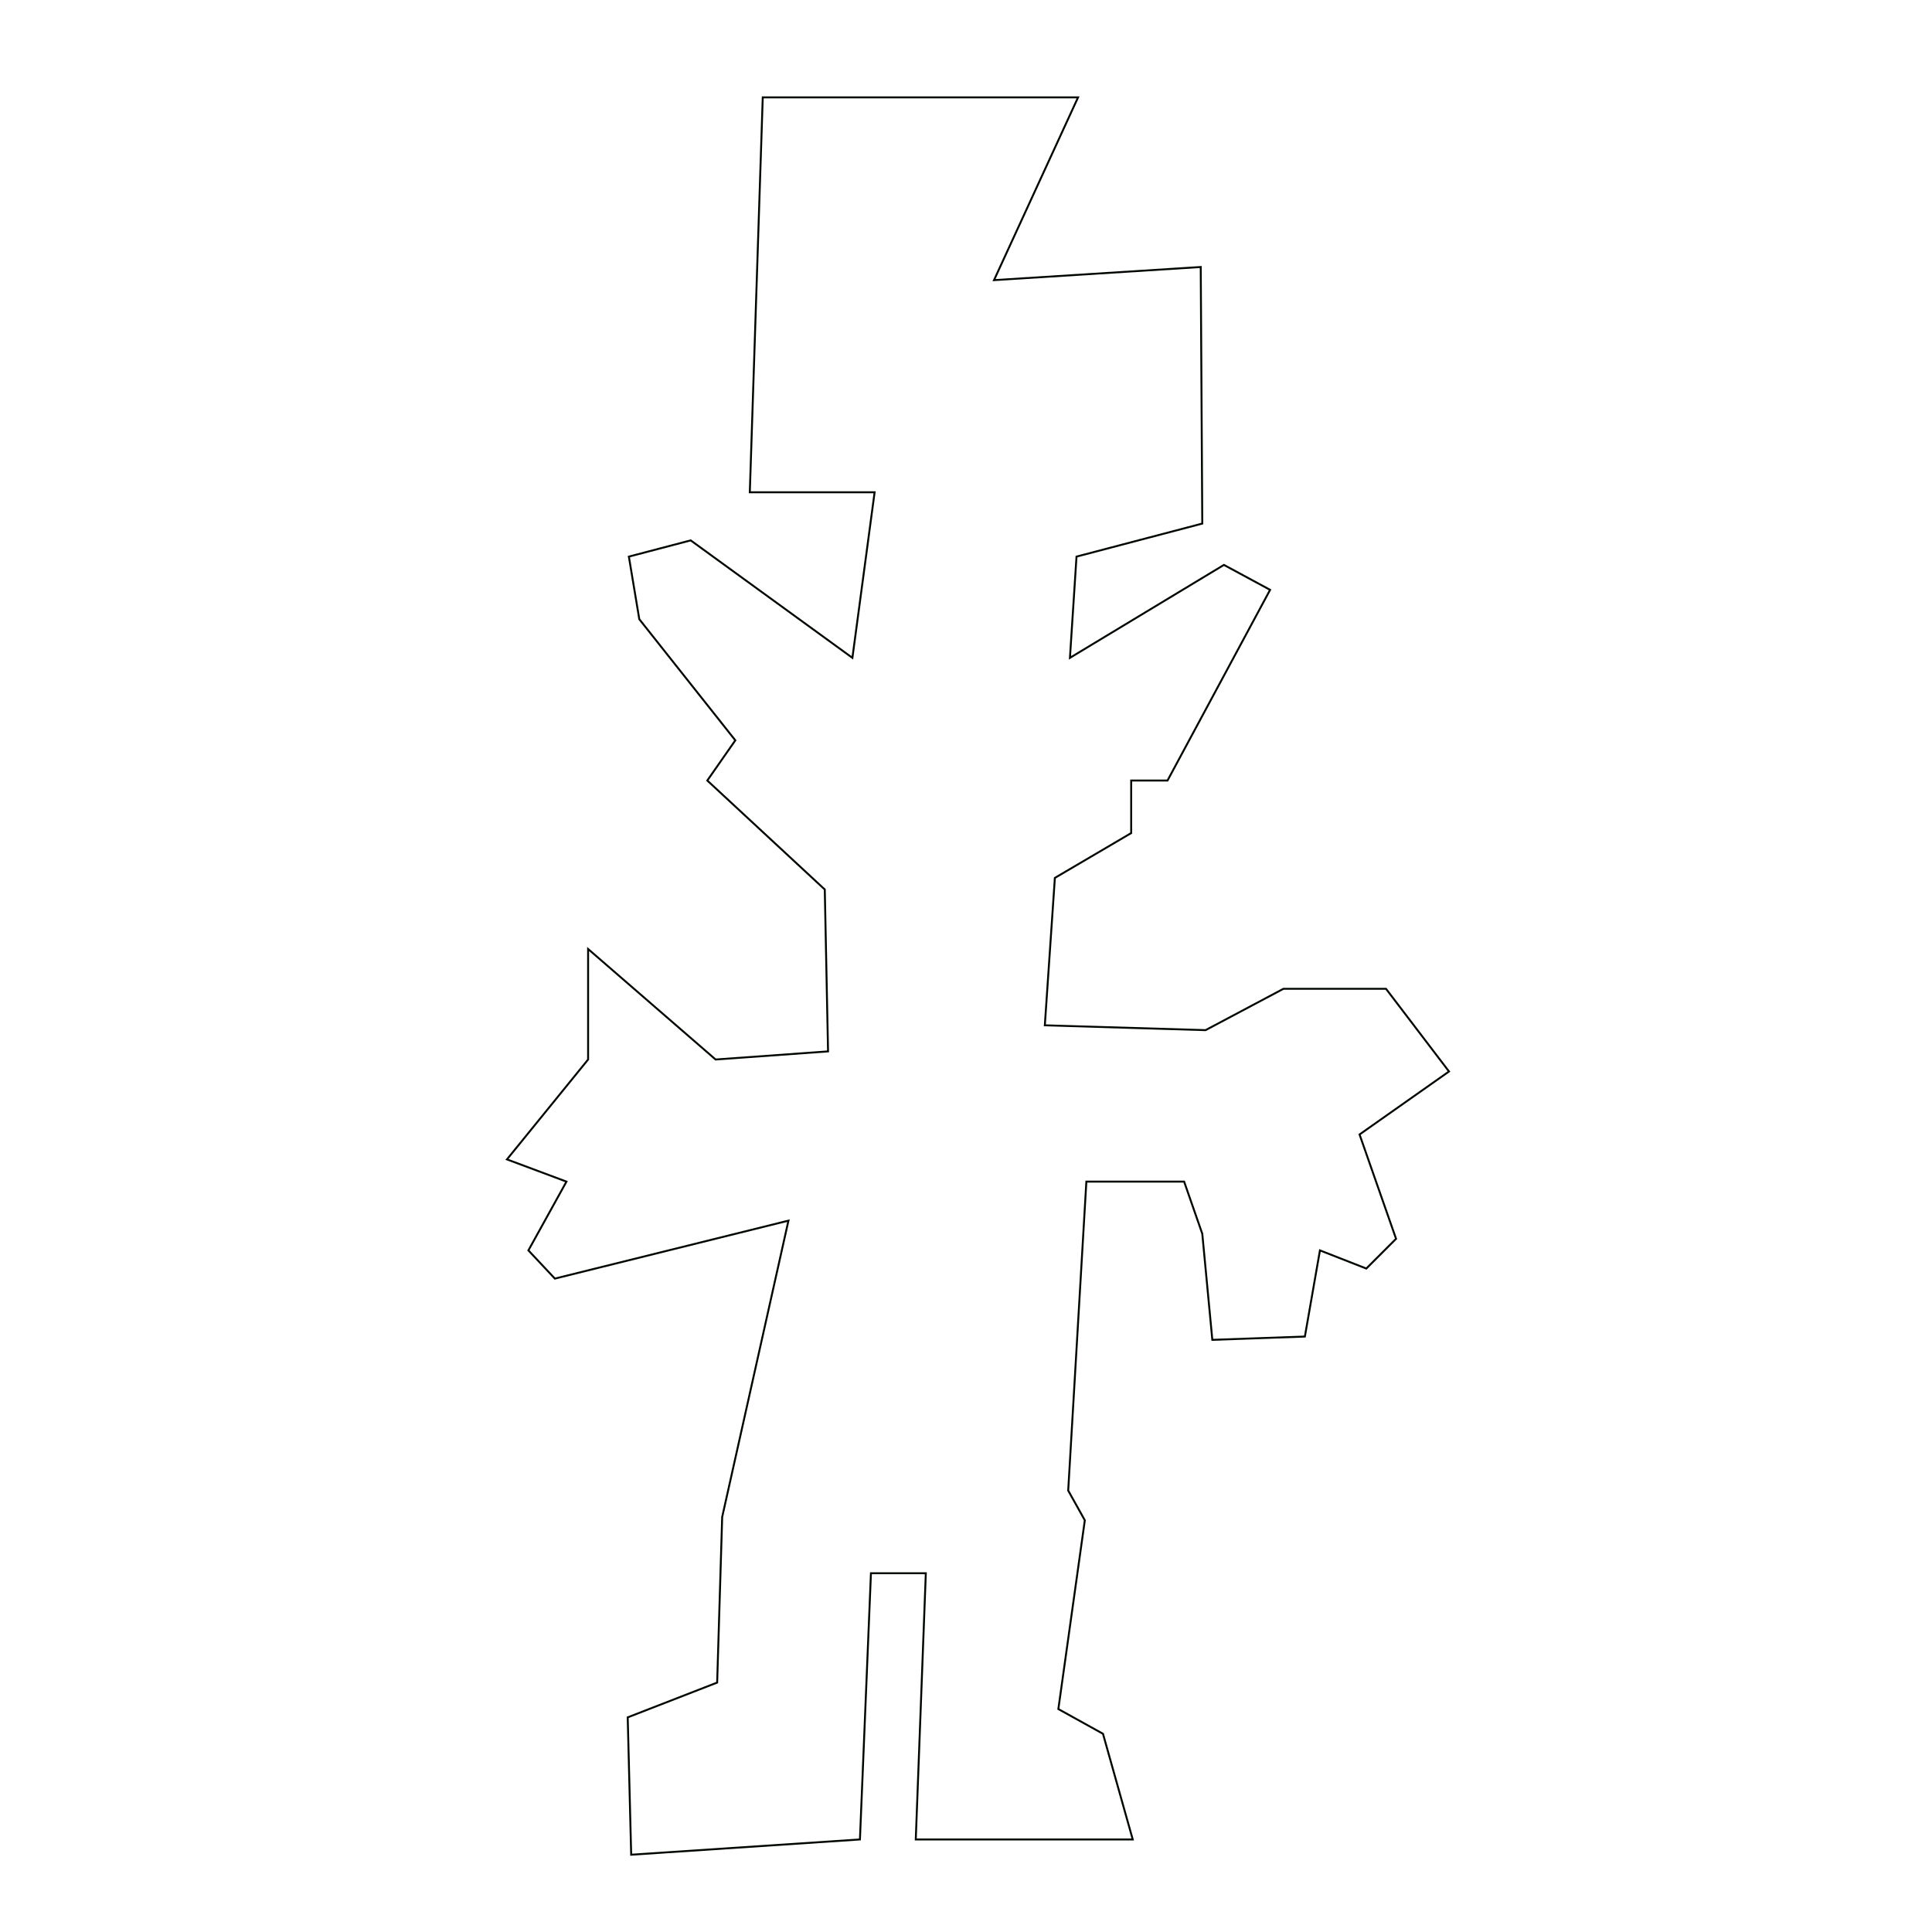
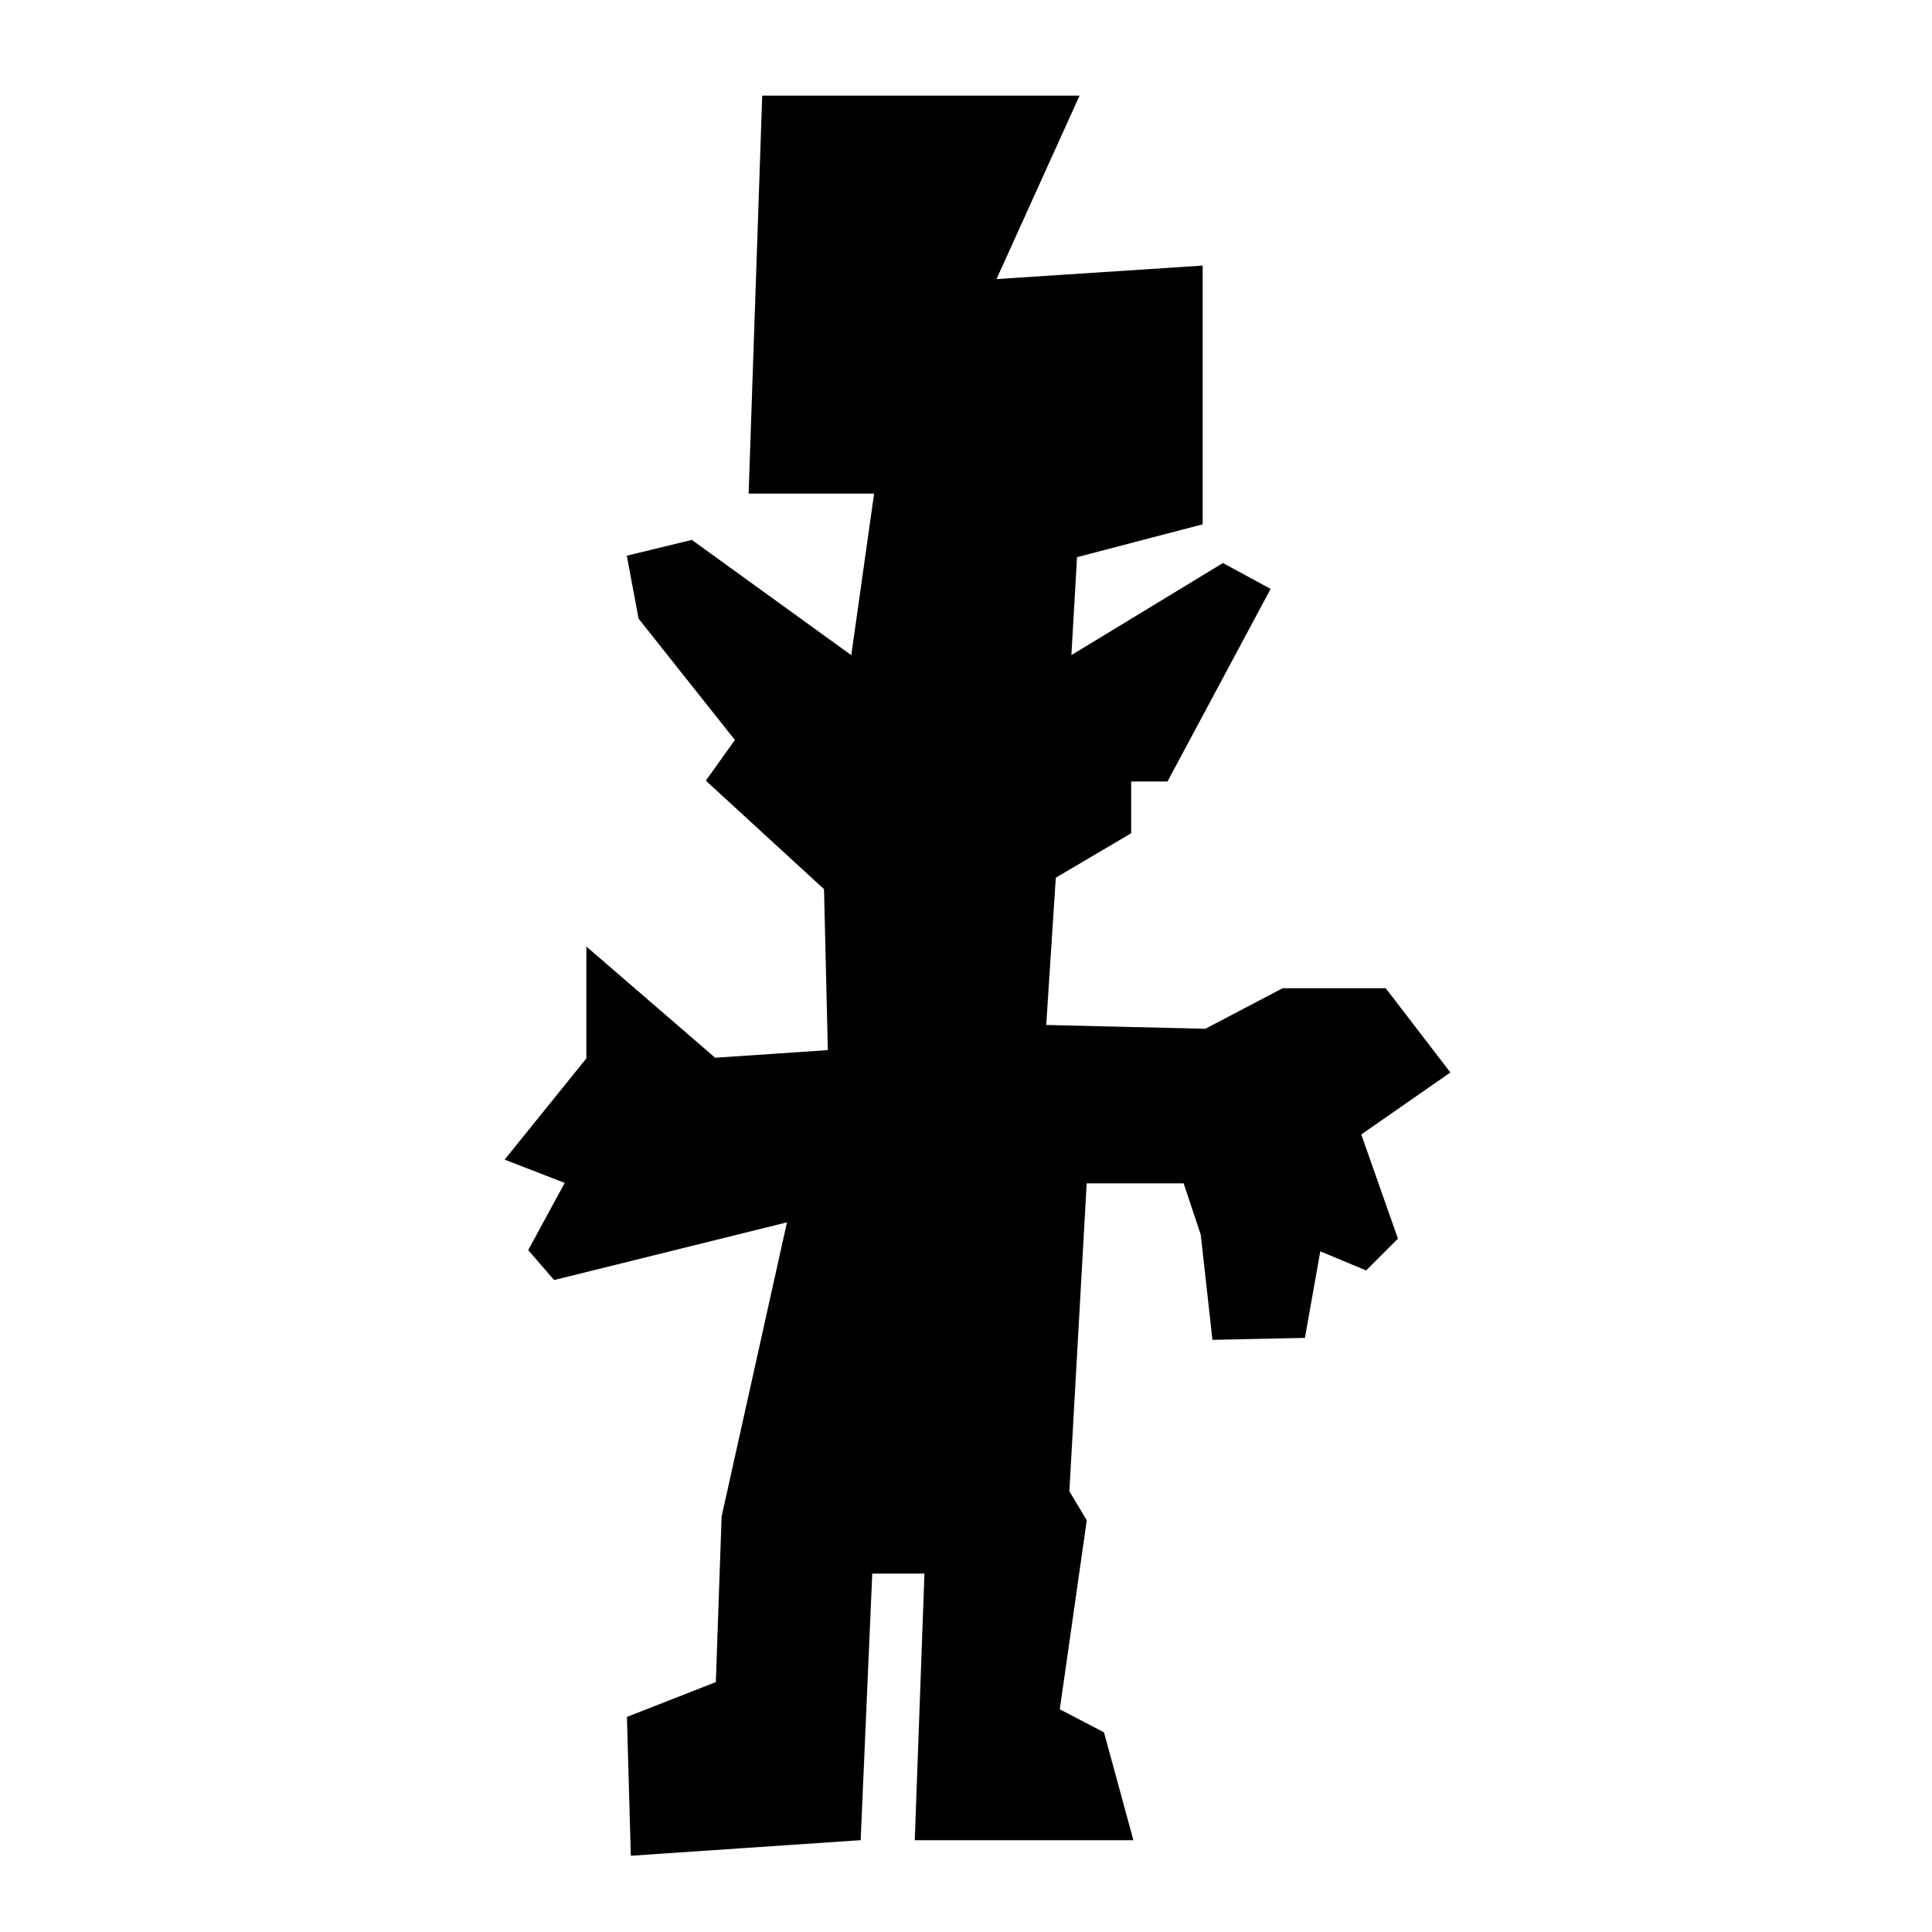
<svg xmlns="http://www.w3.org/2000/svg" version="1.1" id="Layer_1" x="0px" y="0px" viewBox="0 0 100 100" style="enable-background:new 0 0 100 100;" xml:space="preserve">
  <style type="text/css">
- 	.st0{fill:none;stroke:#000500;stroke-width:0.1;stroke-miterlimit:10;}
+ 	.st0{stroke:#000500;stroke-width:0.1;stroke-miterlimit:10;}
</style>
-   <polygon class="st0" points="50.83,5.04 39.48,5.04 38.81,25.48 45.27,25.48 44.12,34.05 35.75,27.97 32.55,28.81 33.09,32.05   38.06,38.32 36.61,40.4 42.69,46.04 42.86,54.42 37.04,54.84 30.44,49.12 30.44,54.84 26.24,60.01 29.32,61.16 27.35,64.72   28.72,66.18 40.81,63.18 37.38,78.52 37.12,87.09 32.49,88.89 32.67,96 44.51,95.21 45.08,81.43 47.92,81.43 47.4,95.21   58.63,95.21 57.09,89.74 54.78,88.46 56.15,78.69 55.29,77.15 56.23,61.16 61.29,61.16 62.23,63.86 62.75,69.35 67.54,69.18   68.32,64.72 70.72,65.66 72.26,64.12 70.37,58.72 75,55.46 71.74,51.18 66.43,51.18 62.4,53.32 54.08,53.07 54.6,45.44 58.55,43.12   58.55,40.4 60.43,40.4 65.74,30.53 63.35,29.24 55.38,34.05 55.72,28.81 62.23,27.1 62.15,13.82 51.45,14.5 55.8,5.04 " />
+   <polygon class="st0" points="50.8,5 39.5,5 38.8,25.5 45.3,25.5 44.1,34 35.8,28 32.5,28.8 33.1,32 38.1,38.3 36.6,40.4 42.7,46   42.9,54.4 37,54.8 30.4,49.1 30.4,54.8 26.2,60 29.3,61.2 27.4,64.7 28.7,66.2 40.8,63.2 37.4,78.5 37.1,87.1 32.5,88.9 32.7,96   44.5,95.2 45.1,81.4 47.9,81.4 47.4,95.2 58.6,95.2 57.1,89.7 54.8,88.5 56.2,78.7 55.3,77.2 56.2,61.2 61.3,61.2 62.2,63.9   62.8,69.3 67.5,69.2 68.3,64.7 70.7,65.7 72.3,64.1 70.4,58.7 75,55.5 71.7,51.2 66.4,51.2 62.4,53.3 54.1,53.1 54.6,45.4   58.5,43.1 58.5,40.4 60.4,40.4 65.7,30.5 63.3,29.2 55.4,34 55.7,28.8 62.2,27.1 62.2,13.8 51.5,14.5 55.8,5 " />
</svg>
